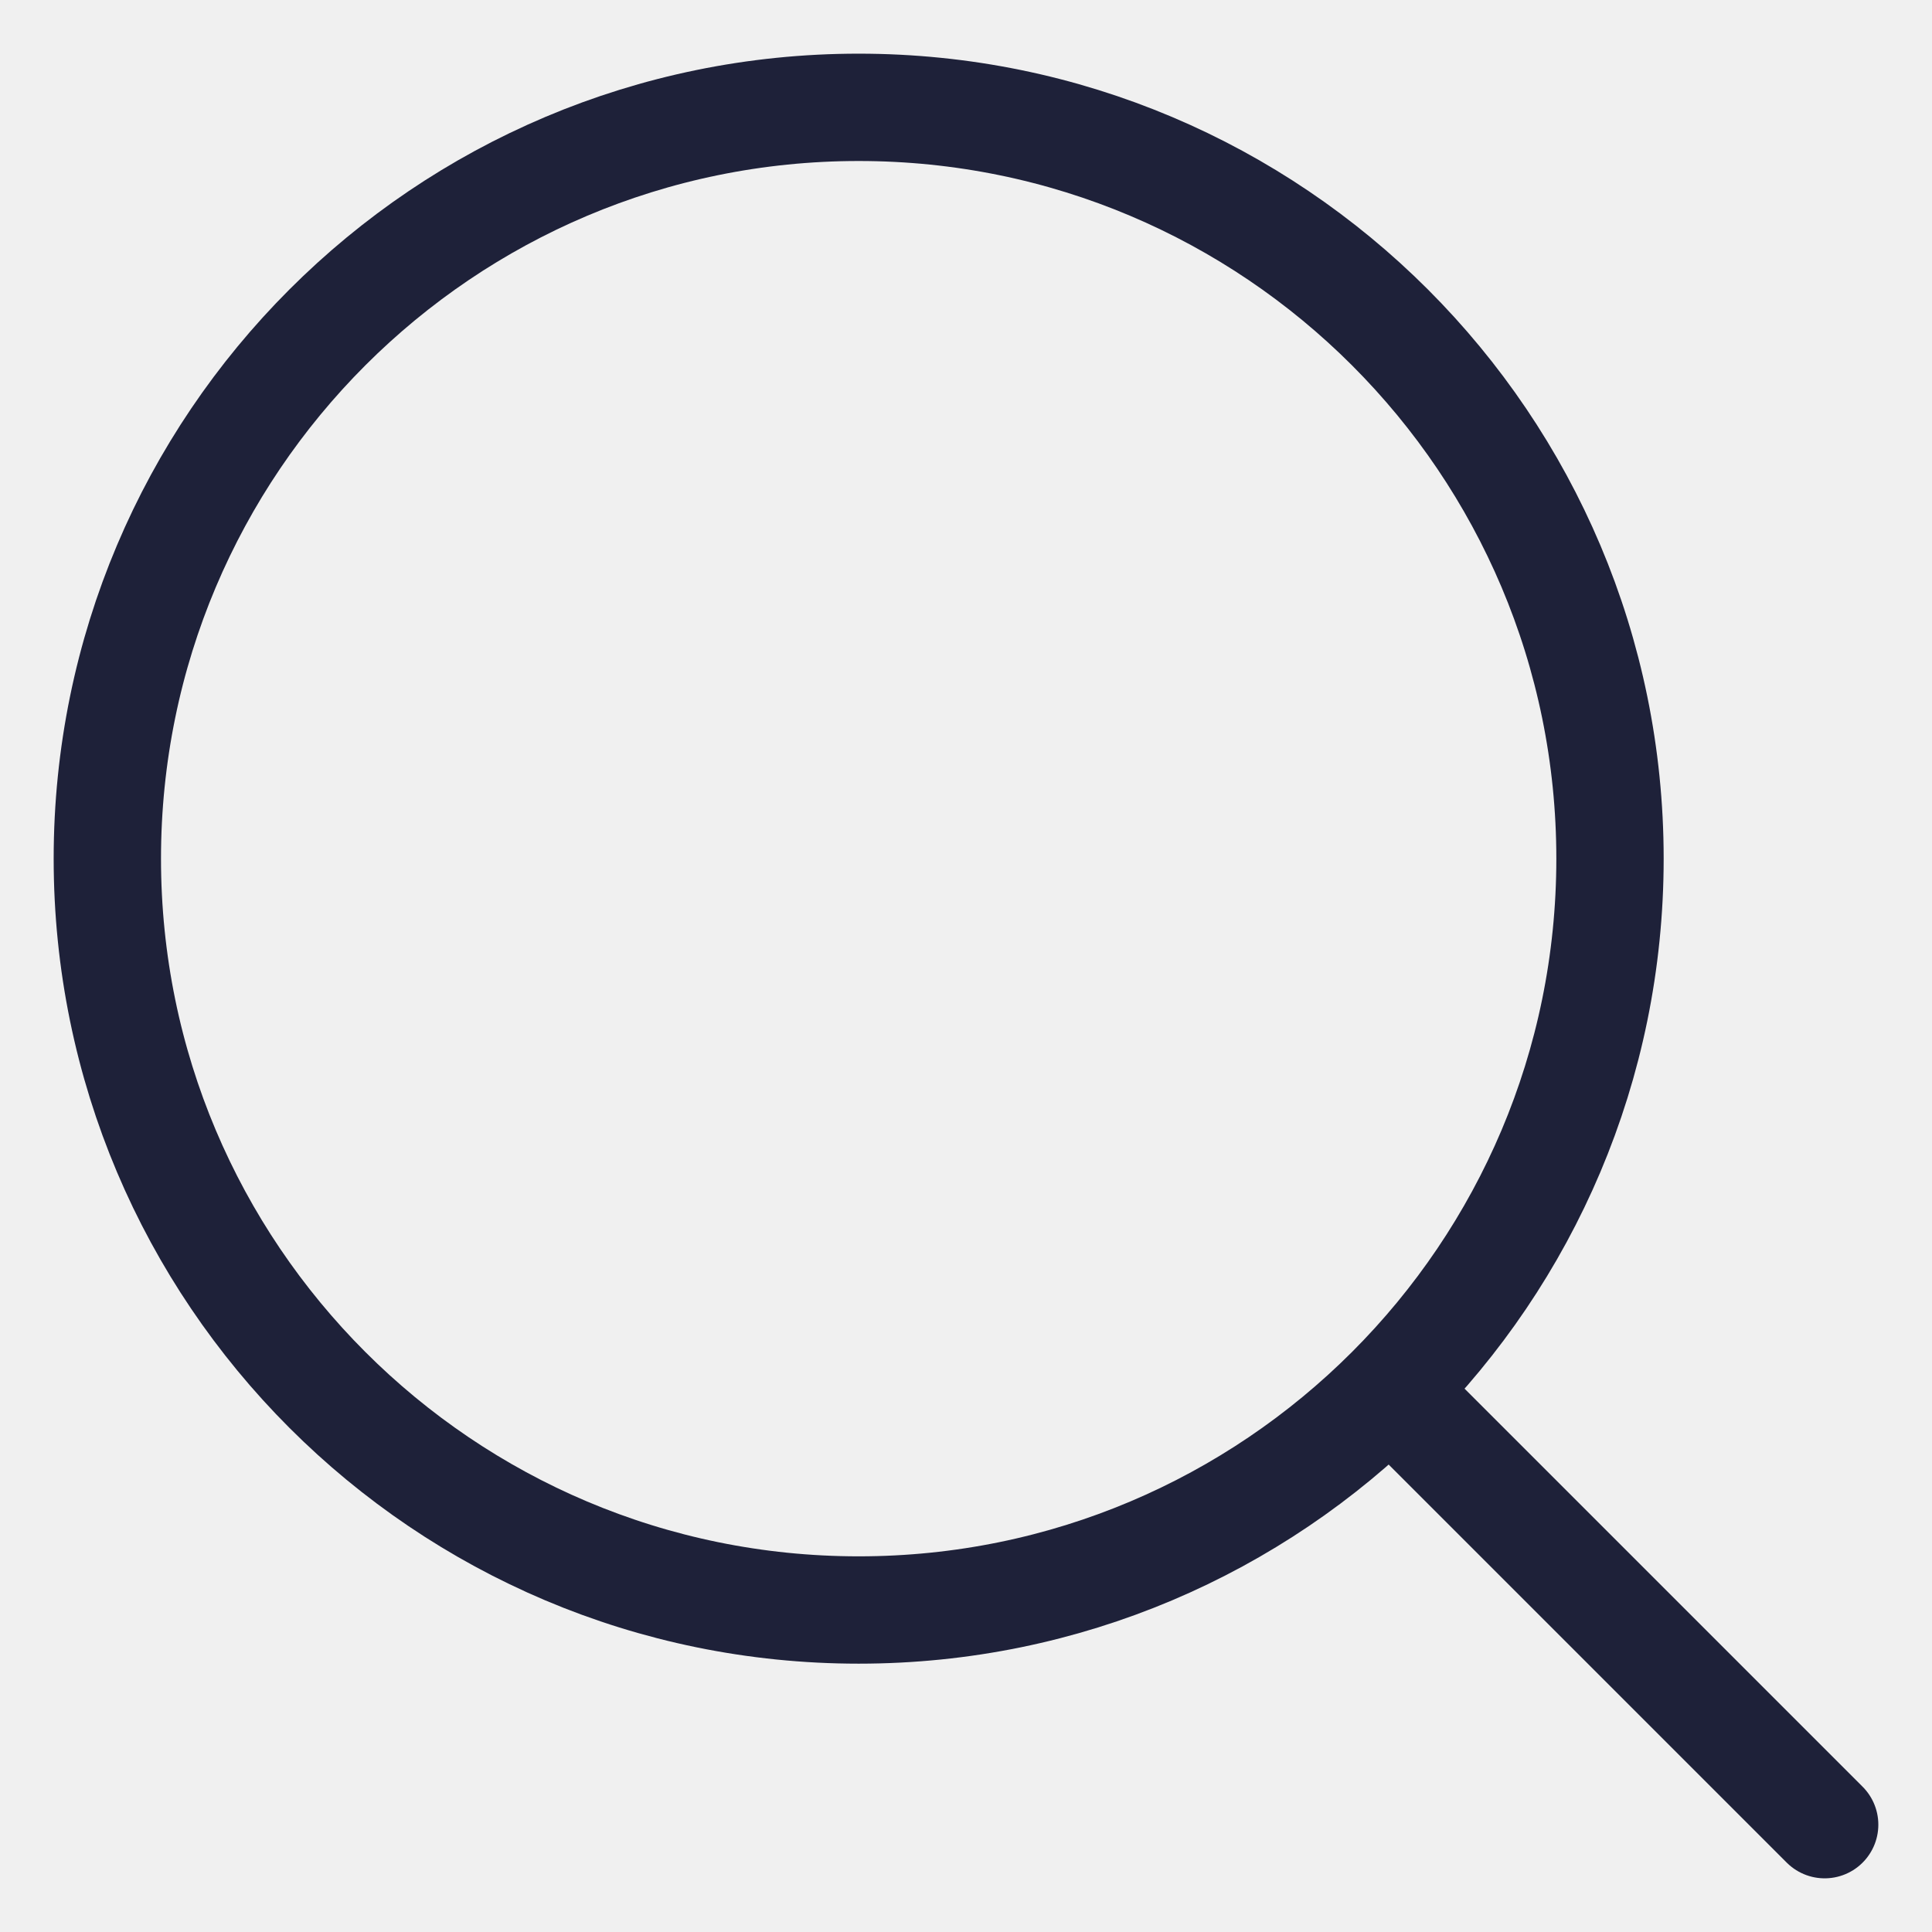
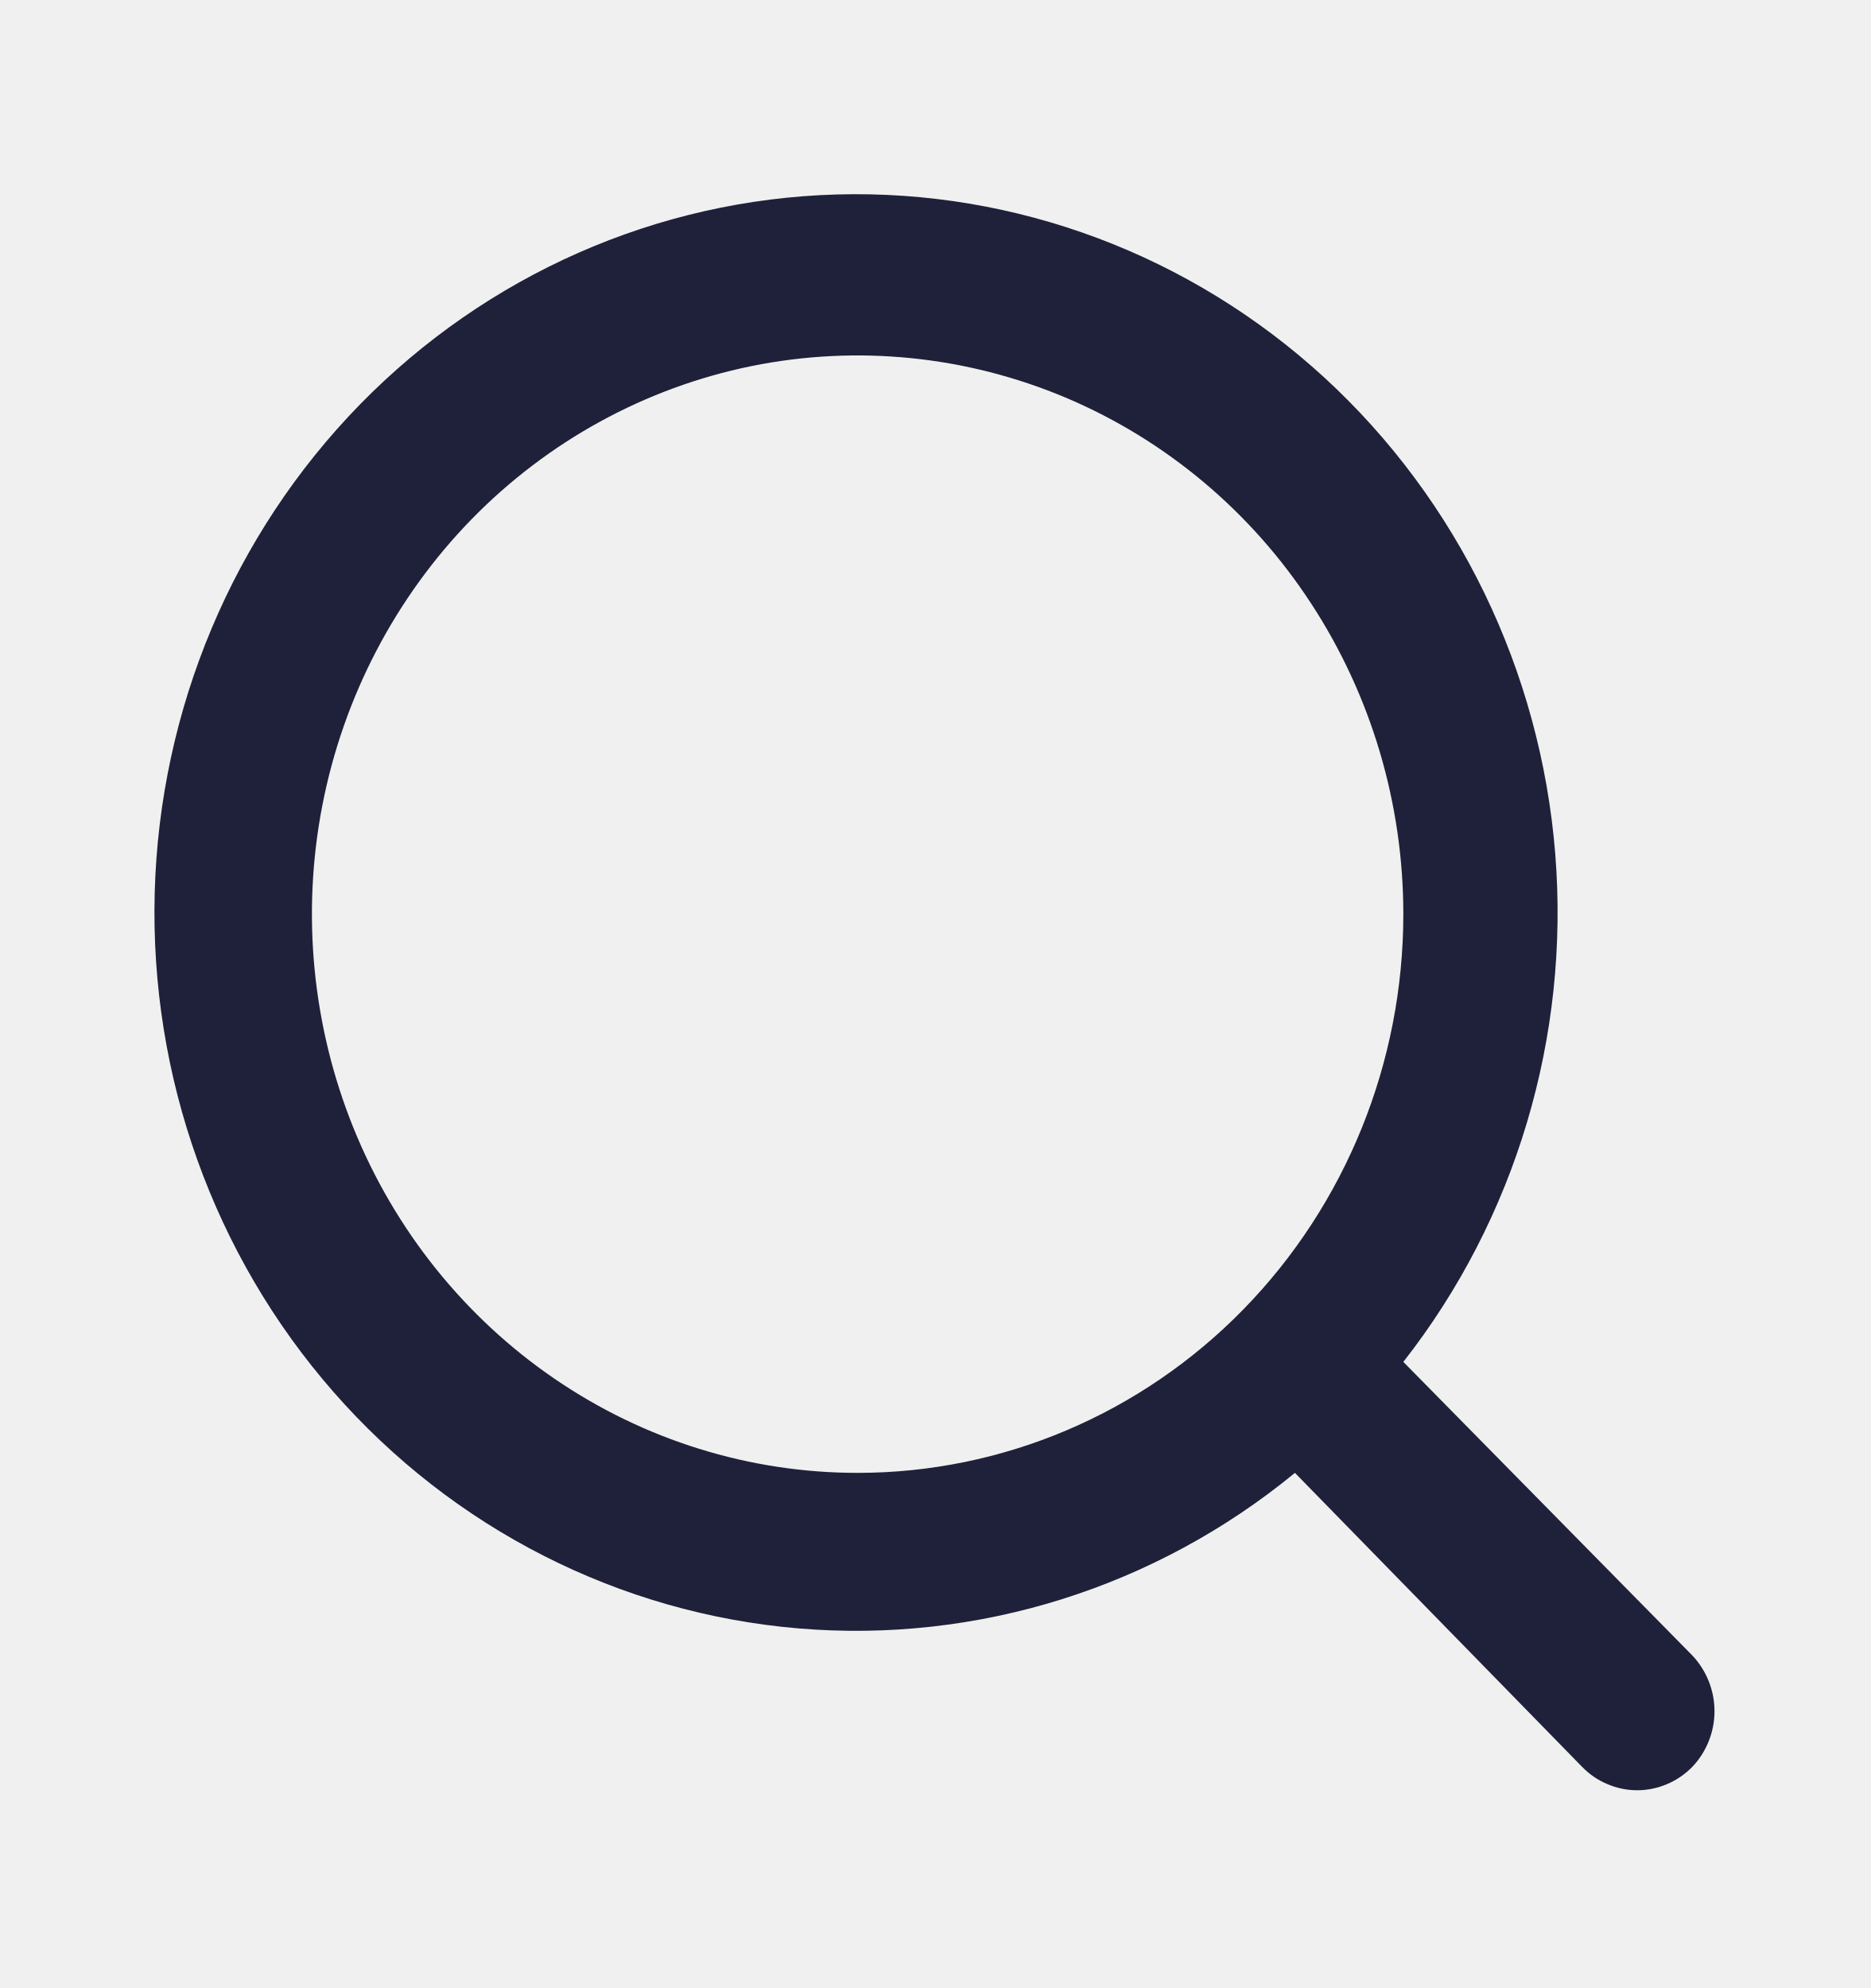
- <svg xmlns="http://www.w3.org/2000/svg" width="18" height="18" viewBox="0 0 18 18" fill="none">
-   <g clip-path="url(#clip0_908_927)">
-     <path d="M8 15C11.866 15 15 11.866 15 8C15 4.134 11.866 1 8 1C4.134 1 1 4.134 1 8C1 11.866 4.134 15 8 15Z" stroke="#1E2139" stroke-linecap="round" stroke-linejoin="round" />
-     <path d="M13 13L17 17" stroke="#1E2139" stroke-linecap="round" stroke-linejoin="round" />
-   </g>
-   <defs>
-     <clipPath id="clip0_908_927">
-       <rect width="18" height="18" fill="white" />
-     </clipPath>
-   </defs>
+ <svg xmlns="http://www.w3.org/2000/svg" width="16" height="17" viewBox="0 0 16 17" fill="none">
+   <path d="M14.474 14.158L12.001 11.646C12.961 10.421 13.426 8.865 13.3 7.3C13.174 5.734 12.467 4.277 11.325 3.228C10.182 2.18 8.69 1.62 7.156 1.663C5.622 1.706 4.163 2.349 3.078 3.459C1.993 4.57 1.365 6.065 1.323 7.635C1.281 9.206 1.828 10.733 2.852 11.903C3.876 13.073 5.299 13.796 6.828 13.925C8.358 14.054 9.877 13.578 11.074 12.595L13.528 15.107C13.59 15.171 13.663 15.222 13.745 15.256C13.826 15.291 13.913 15.309 14.001 15.309C14.089 15.309 14.176 15.291 14.257 15.256C14.338 15.222 14.412 15.171 14.474 15.107C14.594 14.98 14.662 14.81 14.662 14.633C14.662 14.456 14.594 14.286 14.474 14.158ZM7.334 12.595C6.411 12.595 5.509 12.315 4.742 11.79C3.974 11.265 3.376 10.519 3.023 9.646C2.67 8.773 2.577 7.812 2.757 6.885C2.937 5.959 3.382 5.107 4.034 4.439C4.687 3.771 5.519 3.316 6.424 3.131C7.329 2.947 8.267 3.042 9.12 3.403C9.973 3.765 10.702 4.377 11.214 5.163C11.727 5.949 12.001 6.872 12.001 7.817C12.001 9.085 11.509 10.3 10.634 11.196C9.759 12.092 8.572 12.595 7.334 12.595Z" fill="#1E2139" />
</svg>
